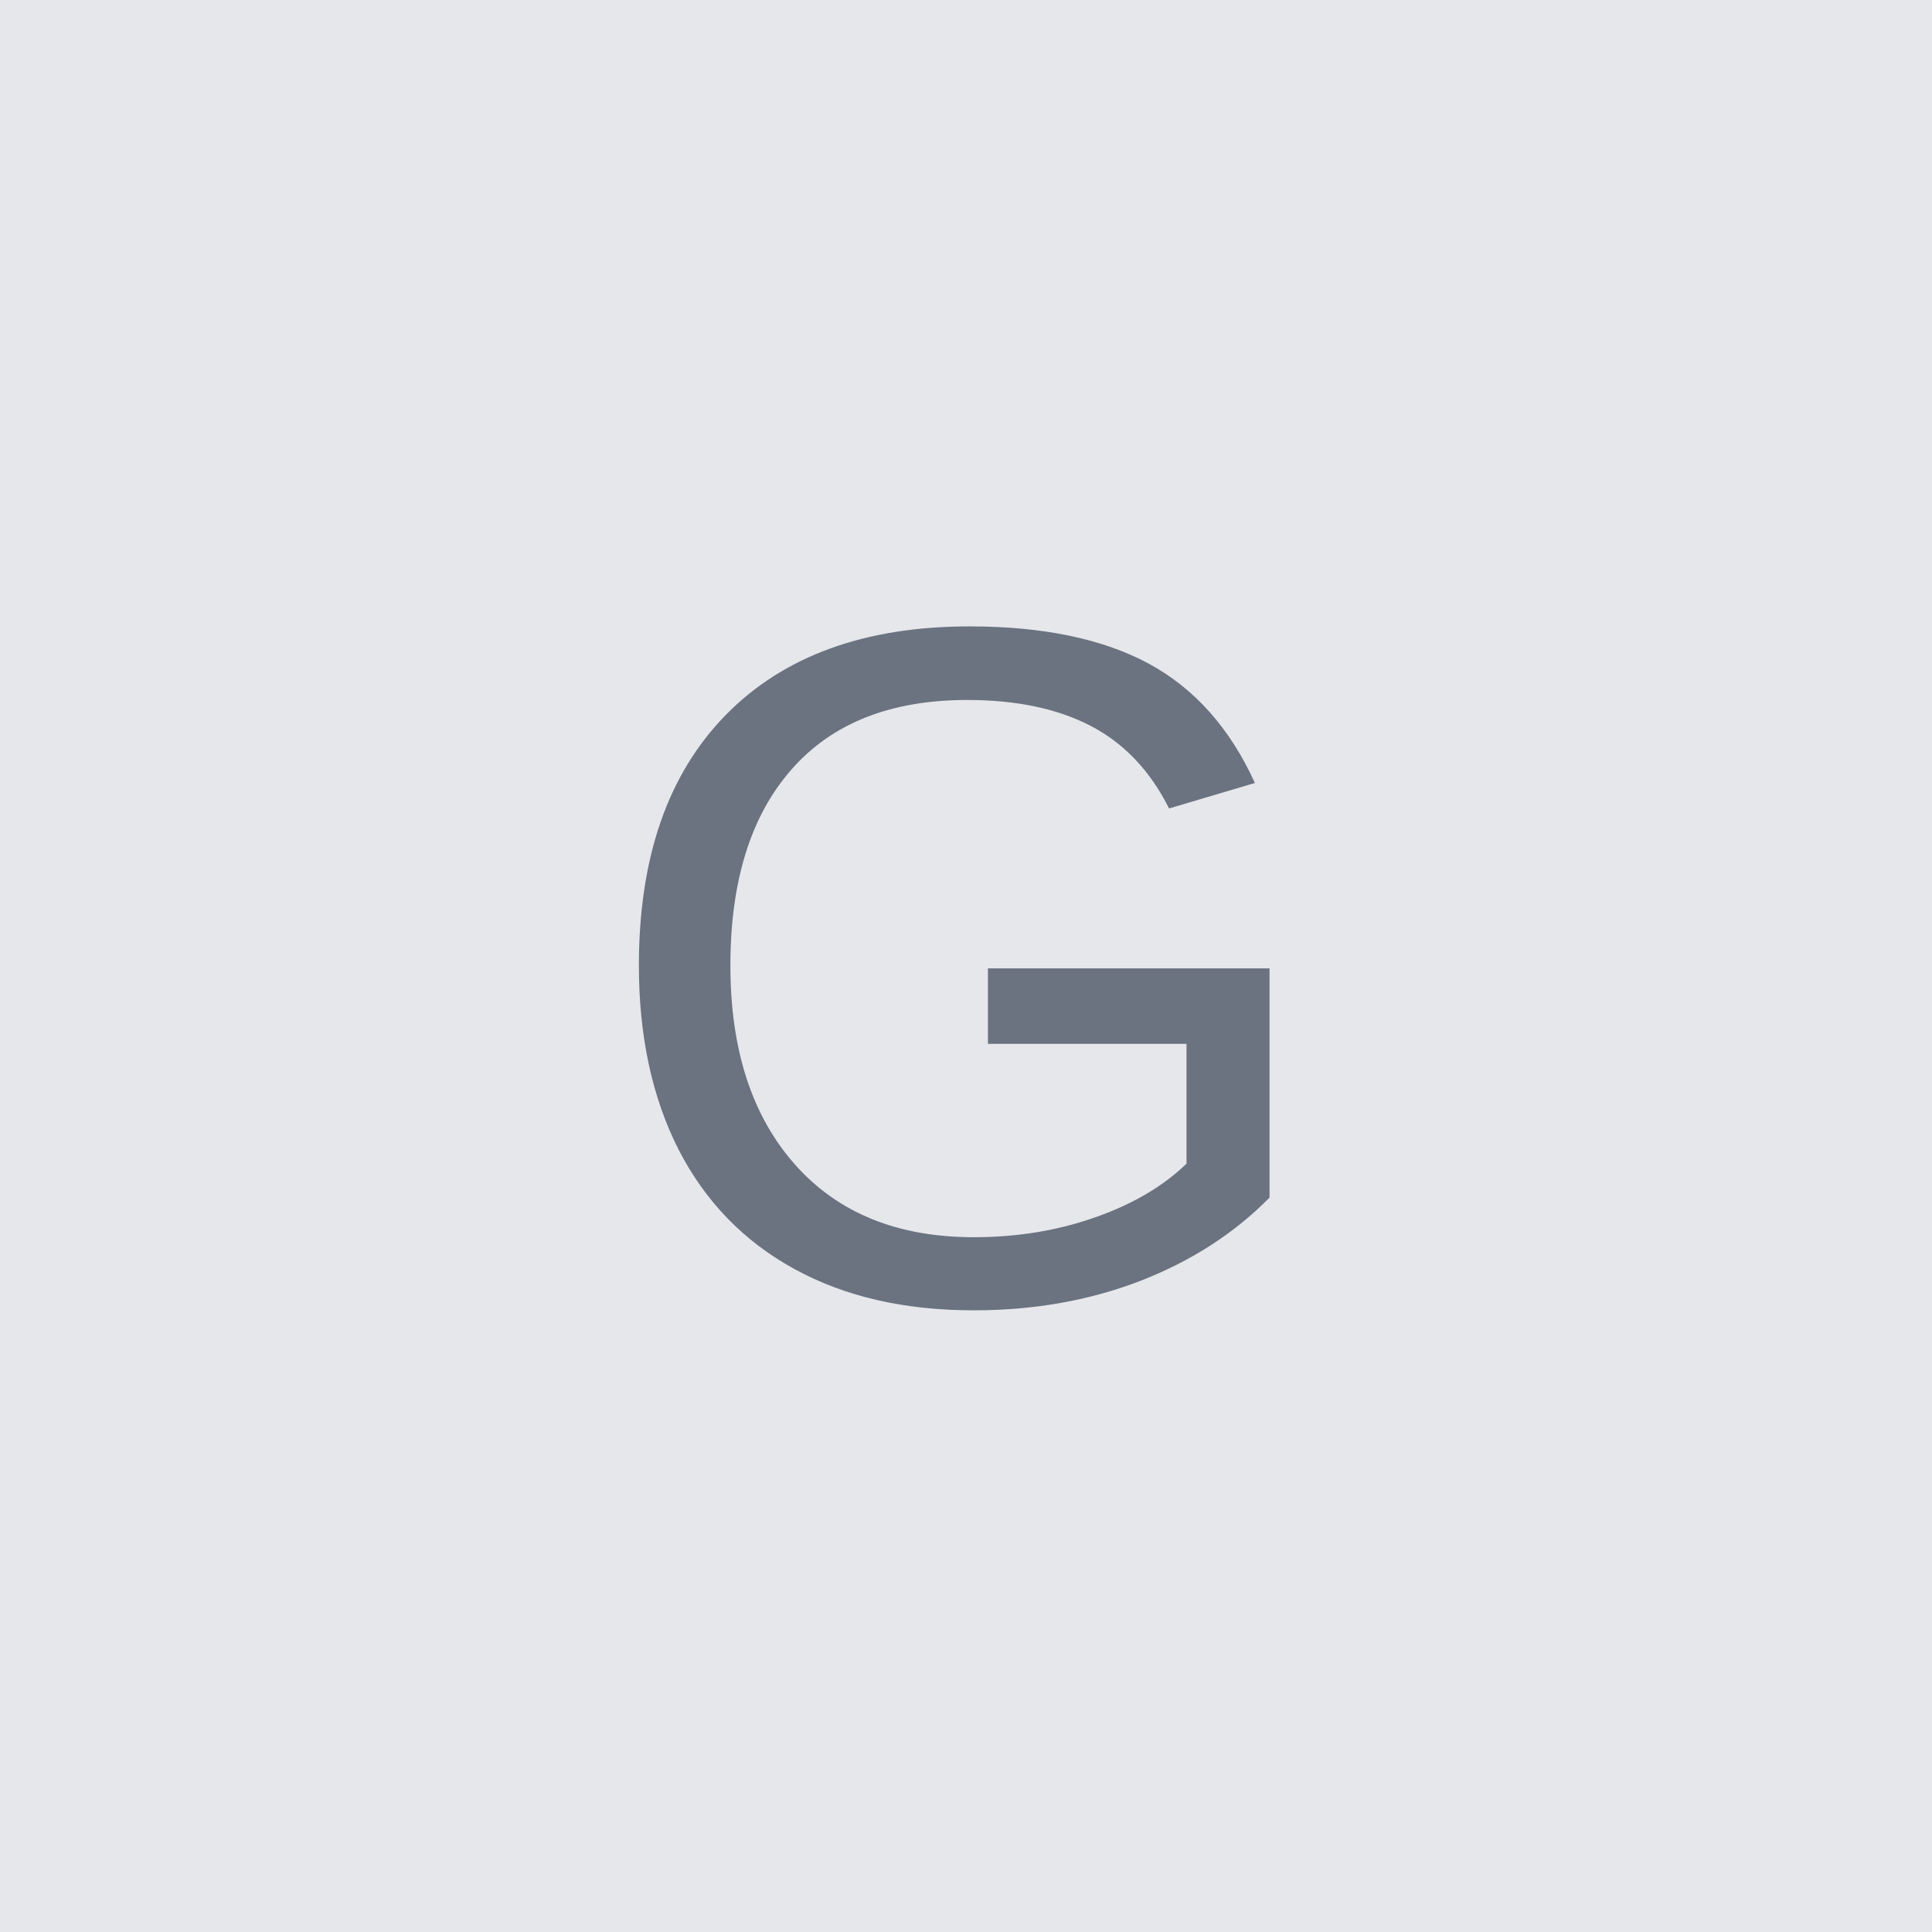
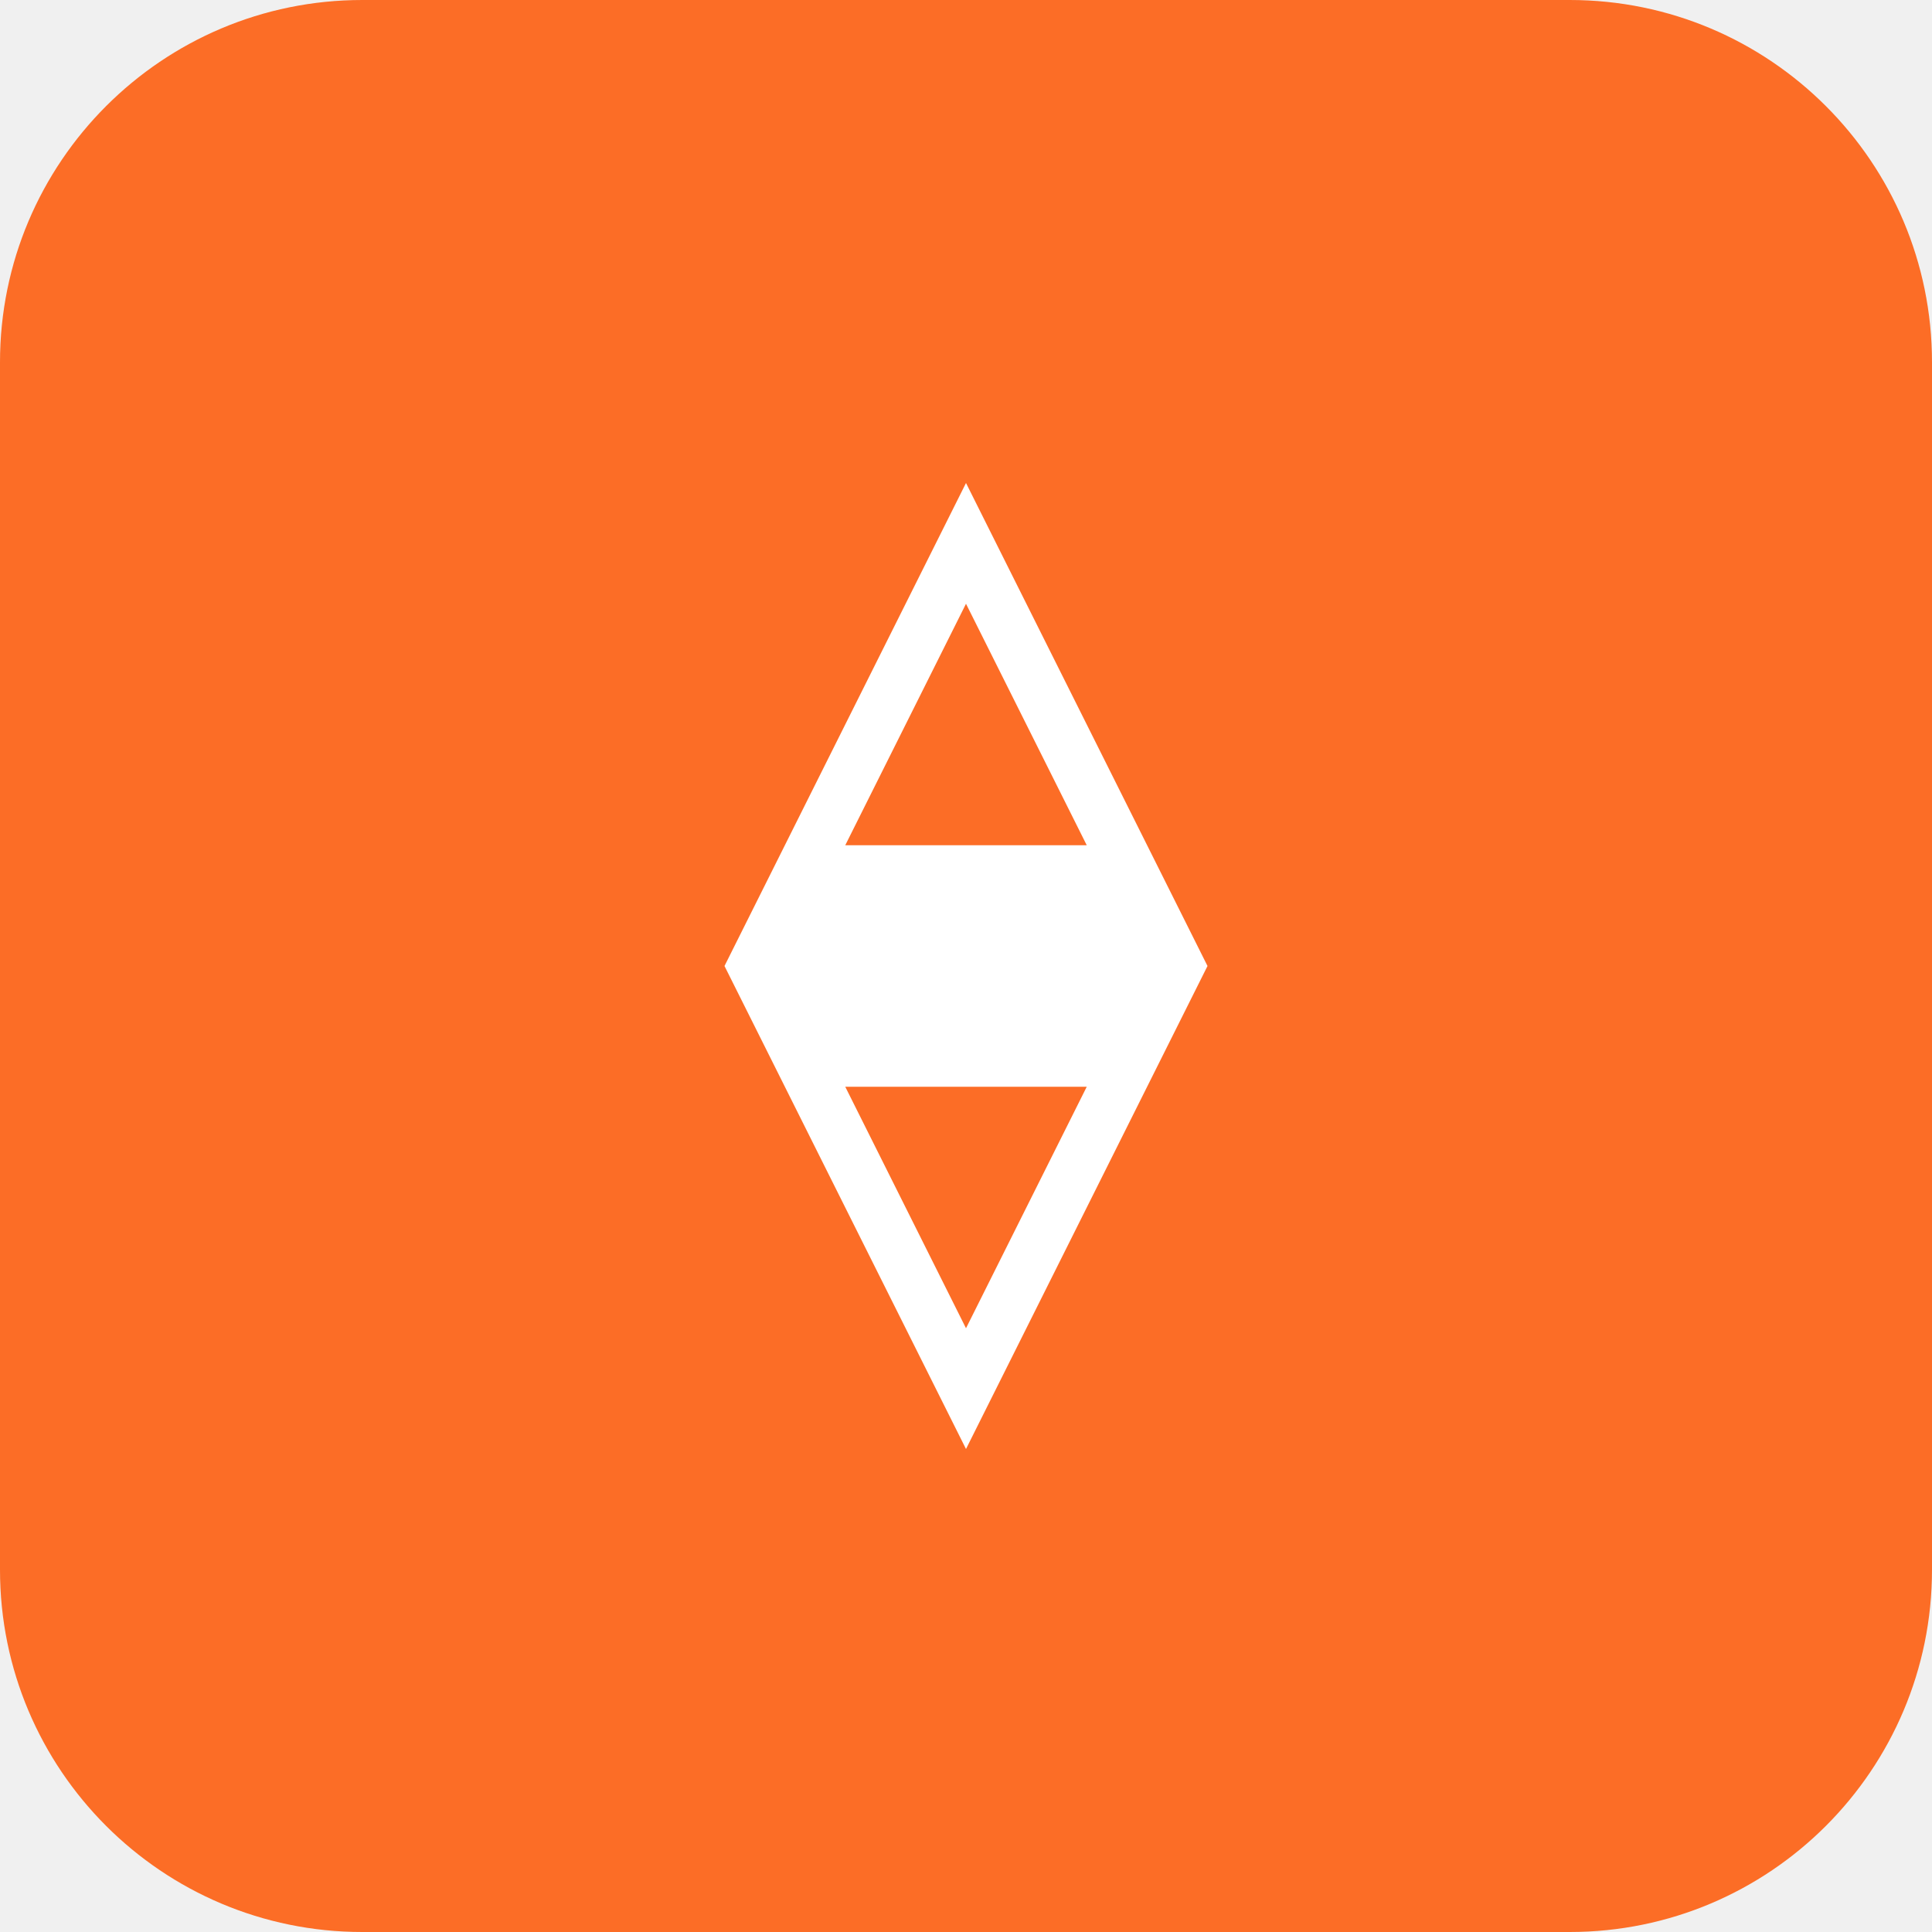
- <svg xmlns="http://www.w3.org/2000/svg" width="64" height="64">
-   <rect width="64" height="64" fill="#e5e7eb" />
-   <text x="50%" y="50%" dominant-baseline="central" text-anchor="middle" fill="#6b7280" font-size="32" font-family="Arial, sans-serif">G</text>
+ <svg xmlns="http://www.w3.org/2000/svg" width="64px" height="64px" viewBox="0 0 64 64" version="1.1">
+   <g stroke="none" stroke-width="1" fill="none" fill-rule="evenodd">
+     <rect fill="#FC6D26" x="0" y="0" width="64" height="64" rx="12" />
+     <path d="M32,16 L40,32 L32,48 L24,32 L32,16 Z M32,20 L28,28 L36,28 L32,20 Z M32,44 L36,36 L28,36 L32,44 Z" fill="#FFFFFF" />
+   </g>
</svg>
